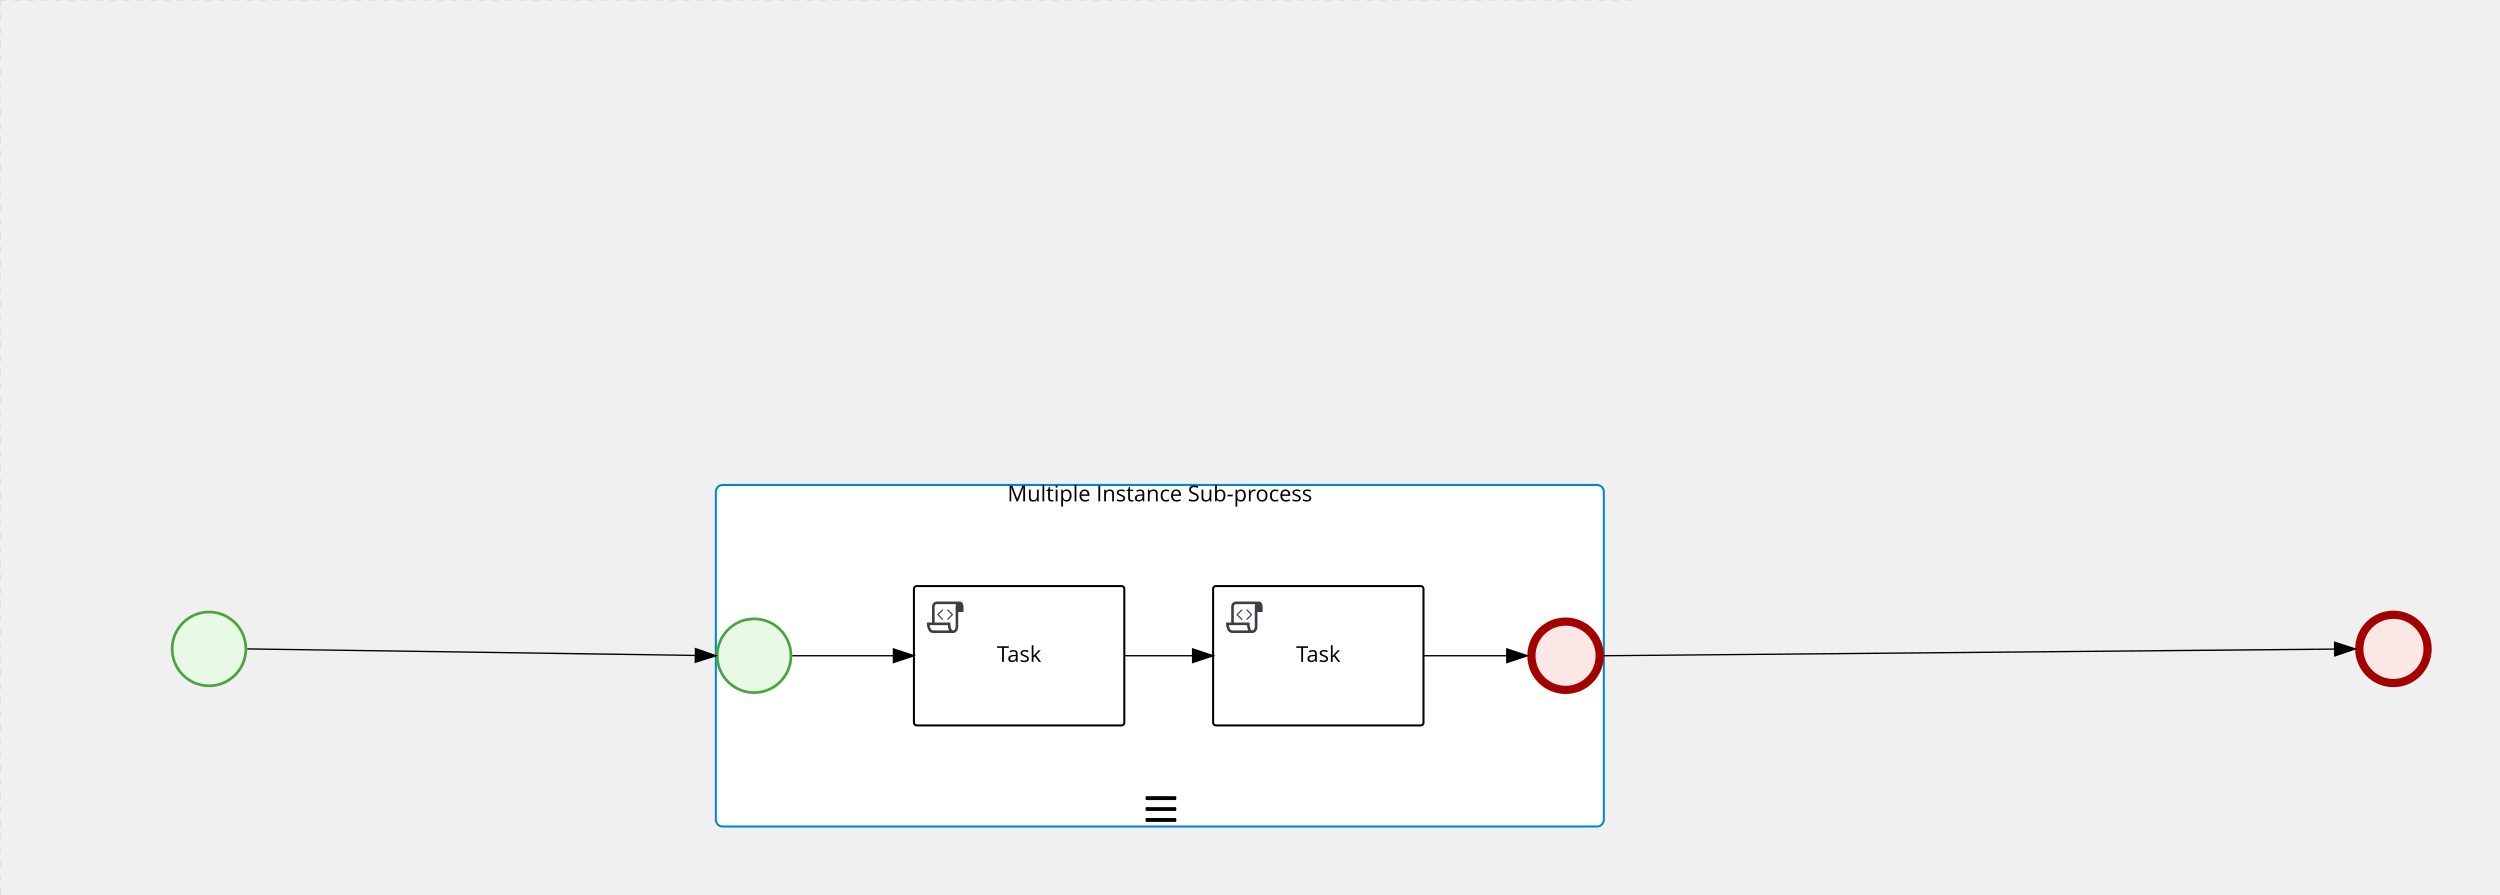
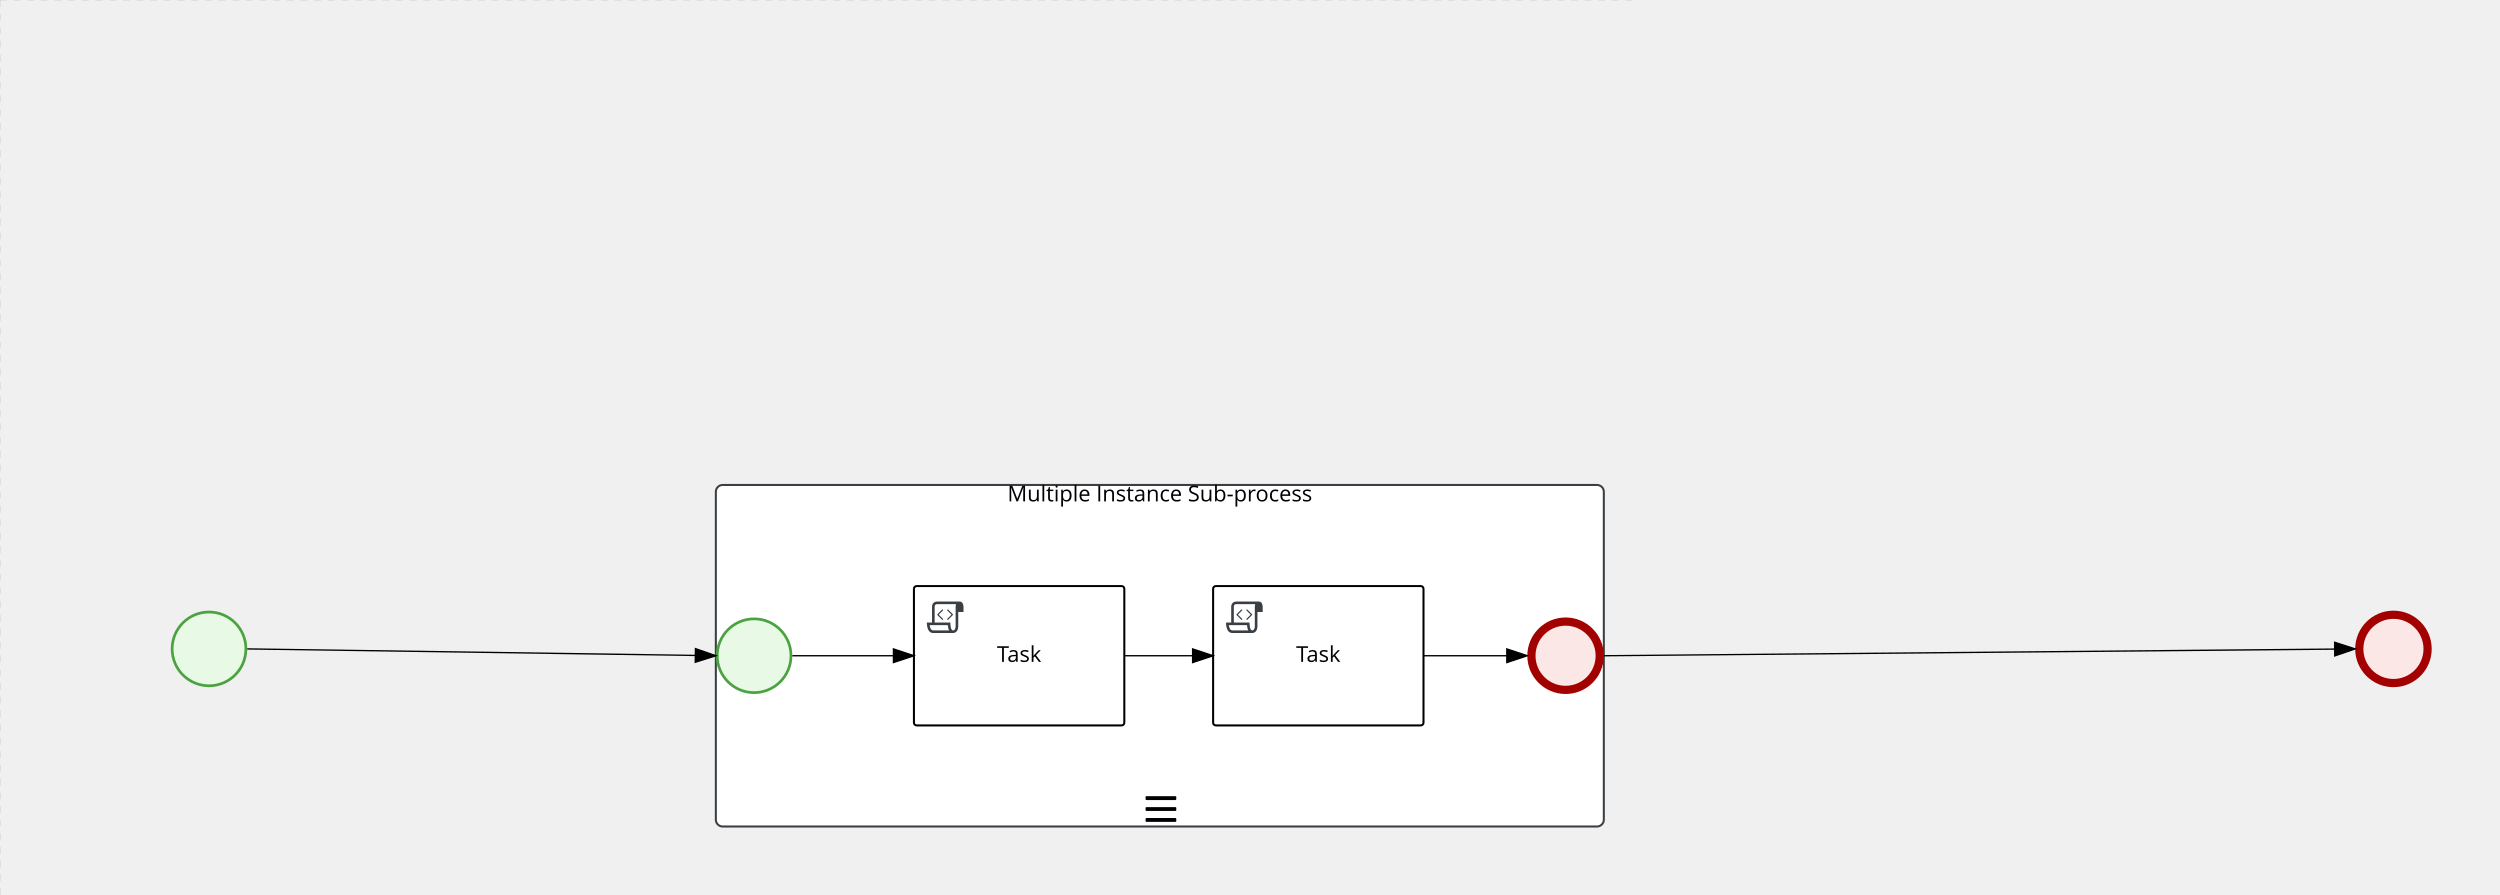
<svg xmlns="http://www.w3.org/2000/svg" version="1.1" width="1830" height="655" viewBox="0 0 1830 655">
  <defs />
  <g transform="matrix(1,0,0,1,0,0)">
    <g>
      <g>
        <g>
          <path fill="none" stroke="#d3d3d3" paint-order="fill stroke markers" d=" M 0 0 L 1200 0" stroke-miterlimit="10" stroke-opacity="0.8" stroke-dasharray="5" />
        </g>
        <g>
          <path fill="none" stroke="#d3d3d3" paint-order="fill stroke markers" d=" M 0 0 L 0 800" stroke-miterlimit="10" stroke-opacity="0.8" stroke-dasharray="5" />
        </g>
      </g>
      <g id="_BDF992D9-A733-4597-92D2-F4DBE39048EC" bpmn2nodeid="_BDF992D9-A733-4597-92D2-F4DBE39048EC" transform="matrix(1,0,0,1,524,355)">
        <g>
          <path fill="none" stroke="none" />
        </g>
        <g transform="matrix(1,0,0,1,0,0)">
          <path fill="#ffffff" stroke="none" id="_BDF992D9-A733-4597-92D2-F4DBE39048EC?shapeType=BACKGROUND" paint-order="stroke fill markers" d=" M 5 0 L 645 0 L 645 0 A 5 5 0 0 1 650 5 L 650 245 L 650 245 A 5 5 0 0 1 645 250 L 5 250 L 5 250 A 5 5 0 0 1 0 245 L 0 5 L 0 5 A 5 5 0 0 1 5 0 Z" />
        </g>
        <g transform="matrix(1,0,0,1,0,0)">
-           <path fill="none" stroke="rgb(0,136,206)" id="_BDF992D9-A733-4597-92D2-F4DBE39048EC?shapeType=BORDER&amp;renderType=STROKE" paint-order="fill stroke markers" d=" M 5 0 L 645 0 L 645 0 A 5 5 0 0 1 650 5 L 650 245 L 650 245 A 5 5 0 0 1 645 250 L 5 250 L 5 250 A 5 5 0 0 1 0 245 L 0 5 L 0 5 A 5 5 0 0 1 5 0 Z" stroke-miterlimit="10" stroke-width="1.5" stroke-dasharray="" />
+           <path fill="none" stroke="#393f44" id="_BDF992D9-A733-4597-92D2-F4DBE39048EC?shapeType=BORDER&amp;renderType=STROKE" paint-order="fill stroke markers" d=" M 5 0 L 645 0 L 645 0 A 5 5 0 0 1 650 5 L 650 245 L 650 245 A 5 5 0 0 1 645 250 L 5 250 L 5 250 A 5 5 0 0 1 0 245 L 0 5 L 0 5 A 5 5 0 0 1 5 0 Z" stroke-miterlimit="10" stroke-width="1.5" stroke-dasharray="" />
        </g>
        <g transform="matrix(1,0,0,1,28,17)">
          <g transform="matrix(0.05,0,0,0.05,285,209)">
            <g transform="matrix(1,0,0,1,0,0)">
              <path fill="none" stroke="none" />
            </g>
            <g transform="matrix(1,0,0,1,0,0)">
              <path fill="#000000" stroke="#000000" id="_BDF992D9-A733-4597-92D2-F4DBE39048EC_multipleInstanceIconSequential" paint-order="fill stroke markers" d=" M 0 0 M 468 92 L 44 92 C 37.4 92 32 86.6 32 80 L 32 48 C 32 41.4 37.4 36 44 36 L 468 36 C 474.6 36 480 41.4 480 48 L 480 80 C 480 86.6 474.6 92 468 92 Z M 0 0 M 468 252 L 44 252 C 37.4 252 32 246.6 32 240 L 32 208 C 32 201.4 37.4 196 44 196 L 468 196 C 474.6 196 480 201.4 480 208 L 480 240 C 480 246.6 474.6 252 468 252 Z M 0 0 M 468 412 L 44 412 C 37.4 412 32 406.6 32 400 L 32 368 C 32 361.4 37.4 356 44 356 L 468 356 C 474.6 356 480 361.4 480 368 L 480 400 C 480 406.6 474.6 412 468 412 Z" stroke-miterlimit="10" stroke-dasharray="" />
            </g>
          </g>
        </g>
        <g transform="matrix(1,0,0,1,213.2812,0)">
          <text fill="#000000" stroke="none" font-family="Open Sans" font-size="12pt" font-style="normal" font-weight="normal" text-decoration="normal" x="111.719" y="12" text-anchor="middle" dominant-baseline="alphabetic">Multiple Instance Sub-process</text>
        </g>
-         <g id="_5A9E0213-3CCD-4E45-84B2-079DACC4F893" bpmn2nodeid="_5A9E0213-3CCD-4E45-84B2-079DACC4F893" transform="matrix(1,0,0,1,145,74)">
-           <g>
-             <path fill="none" stroke="none" />
-           </g>
-           <g transform="matrix(1,0,0,1,0,0)">
-             <path fill="#ffffff" stroke="none" id="_5A9E0213-3CCD-4E45-84B2-079DACC4F893?shapeType=BACKGROUND" paint-order="stroke fill markers" d=" M 2 0 L 152 0 L 152 0 A 2 2 0 0 1 154 2 L 154 100 L 154 100 A 2 2 0 0 1 152 102 L 2 102 L 2 102 A 2 2 0 0 1 0 100 L 0 2 L 0 2 A 2 2 0 0 1 2 0 Z" />
-           </g>
-           <g transform="matrix(1,0,0,1,0,0)">
-             <path fill="none" stroke="rgb(0,0,0)" id="_5A9E0213-3CCD-4E45-84B2-079DACC4F893?shapeType=BORDER&amp;renderType=STROKE" paint-order="fill stroke markers" d=" M 2 0 L 152 0 L 152 0 A 2 2 0 0 1 154 2 L 154 100 L 154 100 A 2 2 0 0 1 152 102 L 2 102 L 2 102 A 2 2 0 0 1 0 100 L 0 2 L 0 2 A 2 2 0 0 1 2 0 Z" stroke-miterlimit="10" stroke-width="1.5" stroke-dasharray="" />
+         <g id="_894BA237-DB0D-4105-91E1-D52CA120EE8E" bpmn2nodeid="_894BA237-DB0D-4105-91E1-D52CA120EE8E" transform="matrix(1,0,0,1,594,97)">
+           <g>
+             <path fill="none" stroke="none" />
+           </g>
+           <g transform="matrix(0.125,0,0,0.125,0,0)">
+             <g transform="matrix(1,0,0,1,0,0)">
+               <path fill="#fce7e7" stroke="none" id="_894BA237-DB0D-4105-91E1-D52CA120EE8E?shapeType=BACKGROUND" paint-order="stroke fill markers" d=" M 0 0 M 444 224 C 444 263.9 434.2 300.8 414.4 334.5 C 394.7 368.2 368 394.9 334.4 414.5 C 300.8 434.1 263.9 444 224 444 C 184.1 444 147.2 434.2 113.5 414.4 C 79.8 394.7 53.1 368 33.5 334.4 C 13.9 300.8 4 263.9 4 224 C 4 184.1 13.8 147.2 33.6 113.5 C 53.4 79.8 80.1 53.1 113.6 33.5 C 147.1 13.9 184.1 4 224 4 C 263.9 4 300.8 13.8 334.5 33.6 C 368.2 53.4 394.9 80.1 414.5 113.6 C 434.1 147.1 444 184.1 444 224 Z" />
+             </g>
+             <g>
+               <g transform="matrix(1,0,0,1,0,0)">
+                 <g transform="matrix(1,0,0,1,0,0)">
+                   <path fill="#a30000" stroke="none" id="_894BA237-DB0D-4105-91E1-D52CA120EE8E?shapeType=BORDER&amp;renderType=FILL" paint-order="stroke fill markers" d=" M 0 0 M 224 0 C 100.3 0 0 100.3 0 224 C 0 347.7 100.3 448 224 448 C 347.7 448 448 347.7 448 224 C 448 100.3 347.7 0 224 0 Z M 0 0 M 224 400 C 126.8 400 48 321.2 48 224 C 48 126.8 126.8 48 224 48 C 321.2 48 400 126.8 400 224 C 400 321.2 321.2 400 224 400 Z" />
+                 </g>
+               </g>
+             </g>
+           </g>
+           <g transform="matrix(1,0,0,1,28,61)" />
+         </g>
+         <g id="_03ADD5E1-369C-442F-BBBA-9F5A135E709B" bpmn2nodeid="_03ADD5E1-369C-442F-BBBA-9F5A135E709B" transform="matrix(1,0,0,1,0,97)">
+           <g>
+             <path fill="none" stroke="none" />
+           </g>
+           <g transform="matrix(0.125,0,0,0.125,0,0)">
+             <g transform="matrix(1,0,0,1,0,0)">
+               <path fill="#e8fae6" stroke="none" id="_03ADD5E1-369C-442F-BBBA-9F5A135E709B?shapeType=BACKGROUND" paint-order="stroke fill markers" d=" M 0 0 M 444 224 C 444 263.9 434.2 300.8 414.4 334.5 C 394.7 368.2 368 394.9 334.4 414.5 C 300.8 434.1 263.9 444 224 444 C 184.1 444 147.2 434.2 113.5 414.4 C 79.8 394.7 53.1 368 33.5 334.4 C 13.9 300.8 4 263.9 4 224 C 4 184.1 13.8 147.2 33.6 113.5 C 53.4 79.8 80.1 53.1 113.6 33.5 C 147.1 13.9 184.1 4 224 4 C 263.9 4 300.8 13.8 334.5 33.6 C 368.2 53.4 394.9 80.1 414.5 113.6 C 434.1 147.1 444 184.1 444 224 Z" />
+             </g>
+             <g>
+               <g transform="matrix(1,0,0,1,0,0)">
+                 <g transform="matrix(1,0,0,1,0,0)">
+                   <path fill="#4aa241" stroke="none" id="_03ADD5E1-369C-442F-BBBA-9F5A135E709B?shapeType=BORDER&amp;renderType=FILL" paint-order="stroke fill markers" d=" M 0 0 M 224 0 C 100.3 0 0 100.3 0 224 C 0 347.7 100.3 448 224 448 C 347.7 448 448 347.7 448 224 C 448 100.3 347.7 0 224 0 Z M 0 0 M 224 432 C 109.1 432 16 338.9 16 224 C 16 109.1 109.1 16 224 16 C 338.9 16 432 109.1 432 224 C 432 338.9 338.9 432 224 432 Z" />
+                 </g>
+               </g>
+             </g>
+           </g>
+           <g transform="matrix(1,0,0,1,28,61)" />
+         </g>
+         <g id="_5DDF321A-2ECC-4B84-B359-668A9EF1C8F6" bpmn2nodeid="_5DDF321A-2ECC-4B84-B359-668A9EF1C8F6" transform="matrix(1,0,0,1,364,74)">
+           <g>
+             <path fill="none" stroke="none" />
+           </g>
+           <g transform="matrix(1,0,0,1,0,0)">
+             <path fill="#ffffff" stroke="none" id="_5DDF321A-2ECC-4B84-B359-668A9EF1C8F6?shapeType=BACKGROUND" paint-order="stroke fill markers" d=" M 2 0 L 152 0 L 152 0 A 2 2 0 0 1 154 2 L 154 100 L 154 100 A 2 2 0 0 1 152 102 L 2 102 L 2 102 A 2 2 0 0 1 0 100 L 0 2 L 0 2 A 2 2 0 0 1 2 0 Z" />
+           </g>
+           <g transform="matrix(1,0,0,1,0,0)">
+             <path fill="none" stroke="#000000" id="_5DDF321A-2ECC-4B84-B359-668A9EF1C8F6?shapeType=BORDER&amp;renderType=STROKE" paint-order="fill stroke markers" d=" M 2 0 L 152 0 L 152 0 A 2 2 0 0 1 154 2 L 154 100 L 154 100 A 2 2 0 0 1 152 102 L 2 102 L 2 102 A 2 2 0 0 1 0 100 L 0 2 L 0 2 A 2 2 0 0 1 2 0 Z" stroke-miterlimit="10" stroke-width="1.5" stroke-dasharray="" />
          </g>
          <g>
            <g transform="matrix(0.06,0,0,0.06,9.4,9.4)">
              <g transform="matrix(1,0,0,1,0,0)">
-                 <path fill="#393f44" stroke="none" id="_5A9E0213-3CCD-4E45-84B2-079DACC4F893_task__zJLF__xCwC" paint-order="stroke fill markers" d=" M 0 0 M 197.3 130.2 C 194.4 127.3 189.6 127.3 186.7 130.2 L 130.2 186.7 C 127.3 189.6 127.3 194.4 130.2 197.3 L 186.7 253.8 C 188.1 255.3 190.1 256 192 256 C 193.9 256 195.9 255.3 197.3 253.7 C 200.2 250.8 200.2 246 197.3 243.1 L 146.2 192 L 197.3 140.8 C 200.2 137.9 200.2 133.1 197.3 130.2 Z" />
-               </g>
-               <g transform="matrix(1,0,0,1,0,0)">
-                 <path fill="#393f44" stroke="none" id="_5A9E0213-3CCD-4E45-84B2-079DACC4F893_task__zJLF__eBb6" paint-order="stroke fill markers" d=" M 0 0 M 261.3 130.2 C 258.4 127.3 253.6 127.3 250.7 130.2 C 247.8 133.1 247.8 137.9 250.7 140.8 L 301.8 191.9 L 250.7 243 C 247.8 245.9 247.8 250.7 250.7 253.6 C 252.1 255.3 254.1 256 256 256 C 257.9 256 259.9 255.3 261.3 253.8 L 317.8 197.3 C 320.7 194.4 320.7 189.6 317.8 186.7 L 261.3 130.2 Z" />
-               </g>
-               <g transform="matrix(1,0,0,1,0,0)">
-                 <path fill="#393f44" stroke="none" id="_5A9E0213-3CCD-4E45-84B2-079DACC4F893_task__zJLF__4RHr" paint-order="stroke fill markers" d=" M 0 0 M 400 32 C 400 32 152.8 32 128 32 C 62 32 64 96 64 96 L 64 288 L 1 288 C 1 288 -4 416 78 416 L 320 416 C 368 416 384 368 384 336 C 384 314.2 384 224.4 384 160 L 448 160 L 448 96 C 448 96 449 32 400 32 Z M 0 0 M 78 383.9 C 68.5 383.9 61.6 381.1 55.5 374.9 C 43.4 362.4 37.5 339.6 34.9 320 L 256.9 320 C 257.1 322.7 257.3 325.4 257.6 328.2 C 260 351.6 264.7 370.1 271.9 383.9 L 78 383.9 L 78 383.9 Z M 0 0 M 352 336 C 352 345.9 349.6 360.3 342.9 371 C 337.2 380.1 330.4 384 320 384 C 285 384 288 288 288 288 L 96 288 L 96 96 L 96 95.9 L 96 95.1 C 96 90.6 97.6 78.3 104.7 71.2 C 106.5 69.4 111.9 64 128 64 L 356.5 64 C 354.4 72.8 352.8 81.8 352.2 89.9 C 352.2 90.5 352.1 91.1 352.1 91.7 C 352.1 92 352.1 92.3 352.1 92.6 C 352 94.8 352 96 352 96 L 352 160 L 352 336 Z" />
+                 <path fill="#393f44" stroke="none" id="_5DDF321A-2ECC-4B84-B359-668A9EF1C8F6_task__zJLF__xCwC" paint-order="stroke fill markers" d=" M 0 0 M 197.3 130.2 C 194.4 127.3 189.6 127.3 186.7 130.2 L 130.2 186.7 C 127.3 189.6 127.3 194.4 130.2 197.3 L 186.7 253.8 C 188.1 255.3 190.1 256 192 256 C 193.9 256 195.9 255.3 197.3 253.7 C 200.2 250.8 200.2 246 197.3 243.1 L 146.2 192 L 197.3 140.8 C 200.2 137.9 200.2 133.1 197.3 130.2 Z" />
+               </g>
+               <g transform="matrix(1,0,0,1,0,0)">
+                 <path fill="#393f44" stroke="none" id="_5DDF321A-2ECC-4B84-B359-668A9EF1C8F6_task__zJLF__eBb6" paint-order="stroke fill markers" d=" M 0 0 M 261.3 130.2 C 258.4 127.3 253.6 127.3 250.7 130.2 C 247.8 133.1 247.8 137.9 250.7 140.8 L 301.8 191.9 L 250.7 243 C 247.8 245.9 247.8 250.7 250.7 253.6 C 252.1 255.3 254.1 256 256 256 C 257.9 256 259.9 255.3 261.3 253.8 L 317.8 197.3 C 320.7 194.4 320.7 189.6 317.8 186.7 L 261.3 130.2 Z" />
+               </g>
+               <g transform="matrix(1,0,0,1,0,0)">
+                 <path fill="#393f44" stroke="none" id="_5DDF321A-2ECC-4B84-B359-668A9EF1C8F6_task__zJLF__4RHr" paint-order="stroke fill markers" d=" M 0 0 M 400 32 C 400 32 152.8 32 128 32 C 62 32 64 96 64 96 L 64 288 L 1 288 C 1 288 -4 416 78 416 L 320 416 C 368 416 384 368 384 336 C 384 314.2 384 224.4 384 160 L 448 160 L 448 96 C 448 96 449 32 400 32 Z M 0 0 M 78 383.9 C 68.5 383.9 61.6 381.1 55.5 374.9 C 43.4 362.4 37.5 339.6 34.9 320 L 256.9 320 C 257.1 322.7 257.3 325.4 257.6 328.2 C 260 351.6 264.7 370.1 271.9 383.9 L 78 383.9 L 78 383.9 Z M 0 0 M 352 336 C 352 345.9 349.6 360.3 342.9 371 C 337.2 380.1 330.4 384 320 384 C 285 384 288 288 288 288 L 96 288 L 96 96 L 96 95.9 L 96 95.1 C 96 90.6 97.6 78.3 104.7 71.2 C 106.5 69.4 111.9 64 128 64 L 356.5 64 C 354.4 72.8 352.8 81.8 352.2 89.9 C 352.2 90.5 352.1 91.1 352.1 91.7 C 352.1 92 352.1 92.3 352.1 92.6 C 352 94.8 352 96 352 96 L 352 160 L 352 336 Z" />
              </g>
            </g>
          </g>
          <g transform="matrix(1,0,0,1,60.10938,43.5)">
            <text fill="#000000" stroke="none" font-family="Open Sans" font-size="12pt" font-style="normal" font-weight="normal" text-decoration="normal" x="16.891" y="12" text-anchor="middle" dominant-baseline="alphabetic">Task</text>
          </g>
        </g>
-         <g id="_03ADD5E1-369C-442F-BBBA-9F5A135E709B" bpmn2nodeid="_03ADD5E1-369C-442F-BBBA-9F5A135E709B" transform="matrix(1,0,0,1,0,97)">
-           <g>
-             <path fill="none" stroke="none" />
-           </g>
-           <g transform="matrix(0.125,0,0,0.125,0,0)">
-             <g transform="matrix(1,0,0,1,0,0)">
-               <path fill="#e8fae6" stroke="none" id="_03ADD5E1-369C-442F-BBBA-9F5A135E709B?shapeType=BACKGROUND" paint-order="stroke fill markers" d=" M 0 0 M 444 224 C 444 263.9 434.2 300.8 414.4 334.5 C 394.7 368.2 368 394.9 334.4 414.5 C 300.8 434.1 263.9 444 224 444 C 184.1 444 147.2 434.2 113.5 414.4 C 79.8 394.7 53.1 368 33.5 334.4 C 13.9 300.8 4 263.9 4 224 C 4 184.1 13.8 147.2 33.6 113.5 C 53.4 79.8 80.1 53.1 113.6 33.5 C 147.1 13.9 184.1 4 224 4 C 263.9 4 300.8 13.8 334.5 33.6 C 368.2 53.4 394.9 80.1 414.5 113.6 C 434.1 147.1 444 184.1 444 224 Z" />
-             </g>
-             <g>
-               <g transform="matrix(1,0,0,1,0,0)">
-                 <g transform="matrix(1,0,0,1,0,0)">
-                   <path fill="rgb(74,162,65)" stroke="none" id="_03ADD5E1-369C-442F-BBBA-9F5A135E709B?shapeType=BORDER&amp;renderType=FILL" paint-order="stroke fill markers" d=" M 0 0 M 224 0 C 100.3 0 0 100.3 0 224 C 0 347.7 100.3 448 224 448 C 347.7 448 448 347.7 448 224 C 448 100.3 347.7 0 224 0 Z M 0 0 M 224 432 C 109.1 432 16 338.9 16 224 C 16 109.1 109.1 16 224 16 C 338.9 16 432 109.1 432 224 C 432 338.9 338.9 432 224 432 Z" />
-                 </g>
-               </g>
-             </g>
-           </g>
-           <g transform="matrix(1,0,0,1,28,61)" />
-         </g>
-         <g id="_894BA237-DB0D-4105-91E1-D52CA120EE8E" bpmn2nodeid="_894BA237-DB0D-4105-91E1-D52CA120EE8E" transform="matrix(1,0,0,1,594,97)">
-           <g>
-             <path fill="none" stroke="none" />
-           </g>
-           <g transform="matrix(0.125,0,0,0.125,0,0)">
-             <g transform="matrix(1,0,0,1,0,0)">
-               <path fill="#fce7e7" stroke="none" id="_894BA237-DB0D-4105-91E1-D52CA120EE8E?shapeType=BACKGROUND" paint-order="stroke fill markers" d=" M 0 0 M 444 224 C 444 263.9 434.2 300.8 414.4 334.5 C 394.7 368.2 368 394.9 334.4 414.5 C 300.8 434.1 263.9 444 224 444 C 184.1 444 147.2 434.2 113.5 414.4 C 79.8 394.7 53.1 368 33.5 334.4 C 13.9 300.8 4 263.9 4 224 C 4 184.1 13.8 147.2 33.6 113.5 C 53.4 79.8 80.1 53.1 113.6 33.5 C 147.1 13.9 184.1 4 224 4 C 263.9 4 300.8 13.8 334.5 33.6 C 368.2 53.4 394.9 80.1 414.5 113.6 C 434.1 147.1 444 184.1 444 224 Z" />
-             </g>
-             <g>
-               <g transform="matrix(1,0,0,1,0,0)">
-                 <g transform="matrix(1,0,0,1,0,0)">
-                   <path fill="rgb(163,0,0)" stroke="none" id="_894BA237-DB0D-4105-91E1-D52CA120EE8E?shapeType=BORDER&amp;renderType=FILL" paint-order="stroke fill markers" d=" M 0 0 M 224 0 C 100.3 0 0 100.3 0 224 C 0 347.7 100.3 448 224 448 C 347.7 448 448 347.7 448 224 C 448 100.3 347.7 0 224 0 Z M 0 0 M 224 400 C 126.8 400 48 321.2 48 224 C 48 126.8 126.8 48 224 48 C 321.2 48 400 126.8 400 224 C 400 321.2 321.2 400 224 400 Z" />
-                 </g>
-               </g>
-             </g>
-           </g>
-           <g transform="matrix(1,0,0,1,28,61)" />
-         </g>
-         <g id="_5DDF321A-2ECC-4B84-B359-668A9EF1C8F6" bpmn2nodeid="_5DDF321A-2ECC-4B84-B359-668A9EF1C8F6" transform="matrix(1,0,0,1,364,74)">
-           <g>
-             <path fill="none" stroke="none" />
-           </g>
-           <g transform="matrix(1,0,0,1,0,0)">
-             <path fill="#ffffff" stroke="none" id="_5DDF321A-2ECC-4B84-B359-668A9EF1C8F6?shapeType=BACKGROUND" paint-order="stroke fill markers" d=" M 2 0 L 152 0 L 152 0 A 2 2 0 0 1 154 2 L 154 100 L 154 100 A 2 2 0 0 1 152 102 L 2 102 L 2 102 A 2 2 0 0 1 0 100 L 0 2 L 0 2 A 2 2 0 0 1 2 0 Z" />
-           </g>
-           <g transform="matrix(1,0,0,1,0,0)">
-             <path fill="none" stroke="rgb(0,0,0)" id="_5DDF321A-2ECC-4B84-B359-668A9EF1C8F6?shapeType=BORDER&amp;renderType=STROKE" paint-order="fill stroke markers" d=" M 2 0 L 152 0 L 152 0 A 2 2 0 0 1 154 2 L 154 100 L 154 100 A 2 2 0 0 1 152 102 L 2 102 L 2 102 A 2 2 0 0 1 0 100 L 0 2 L 0 2 A 2 2 0 0 1 2 0 Z" stroke-miterlimit="10" stroke-width="1.5" stroke-dasharray="" />
+         <g id="_5A9E0213-3CCD-4E45-84B2-079DACC4F893" bpmn2nodeid="_5A9E0213-3CCD-4E45-84B2-079DACC4F893" transform="matrix(1,0,0,1,145,74)">
+           <g>
+             <path fill="none" stroke="none" />
+           </g>
+           <g transform="matrix(1,0,0,1,0,0)">
+             <path fill="#ffffff" stroke="none" id="_5A9E0213-3CCD-4E45-84B2-079DACC4F893?shapeType=BACKGROUND" paint-order="stroke fill markers" d=" M 2 0 L 152 0 L 152 0 A 2 2 0 0 1 154 2 L 154 100 L 154 100 A 2 2 0 0 1 152 102 L 2 102 L 2 102 A 2 2 0 0 1 0 100 L 0 2 L 0 2 A 2 2 0 0 1 2 0 Z" />
+           </g>
+           <g transform="matrix(1,0,0,1,0,0)">
+             <path fill="none" stroke="#000000" id="_5A9E0213-3CCD-4E45-84B2-079DACC4F893?shapeType=BORDER&amp;renderType=STROKE" paint-order="fill stroke markers" d=" M 2 0 L 152 0 L 152 0 A 2 2 0 0 1 154 2 L 154 100 L 154 100 A 2 2 0 0 1 152 102 L 2 102 L 2 102 A 2 2 0 0 1 0 100 L 0 2 L 0 2 A 2 2 0 0 1 2 0 Z" stroke-miterlimit="10" stroke-width="1.5" stroke-dasharray="" />
          </g>
          <g>
            <g transform="matrix(0.06,0,0,0.06,9.4,9.4)">
              <g transform="matrix(1,0,0,1,0,0)">
-                 <path fill="#393f44" stroke="none" id="_5DDF321A-2ECC-4B84-B359-668A9EF1C8F6_task__zJLF__xCwC" paint-order="stroke fill markers" d=" M 0 0 M 197.3 130.2 C 194.4 127.3 189.6 127.3 186.7 130.2 L 130.2 186.7 C 127.3 189.6 127.3 194.4 130.2 197.3 L 186.7 253.8 C 188.1 255.3 190.1 256 192 256 C 193.9 256 195.9 255.3 197.3 253.7 C 200.2 250.8 200.2 246 197.3 243.1 L 146.2 192 L 197.3 140.8 C 200.2 137.9 200.2 133.1 197.3 130.2 Z" />
-               </g>
-               <g transform="matrix(1,0,0,1,0,0)">
-                 <path fill="#393f44" stroke="none" id="_5DDF321A-2ECC-4B84-B359-668A9EF1C8F6_task__zJLF__eBb6" paint-order="stroke fill markers" d=" M 0 0 M 261.3 130.2 C 258.4 127.3 253.6 127.3 250.7 130.2 C 247.8 133.1 247.8 137.9 250.7 140.8 L 301.8 191.9 L 250.7 243 C 247.8 245.9 247.8 250.7 250.7 253.6 C 252.1 255.3 254.1 256 256 256 C 257.9 256 259.9 255.3 261.3 253.8 L 317.8 197.3 C 320.7 194.4 320.7 189.6 317.8 186.7 L 261.3 130.2 Z" />
-               </g>
-               <g transform="matrix(1,0,0,1,0,0)">
-                 <path fill="#393f44" stroke="none" id="_5DDF321A-2ECC-4B84-B359-668A9EF1C8F6_task__zJLF__4RHr" paint-order="stroke fill markers" d=" M 0 0 M 400 32 C 400 32 152.8 32 128 32 C 62 32 64 96 64 96 L 64 288 L 1 288 C 1 288 -4 416 78 416 L 320 416 C 368 416 384 368 384 336 C 384 314.2 384 224.4 384 160 L 448 160 L 448 96 C 448 96 449 32 400 32 Z M 0 0 M 78 383.9 C 68.5 383.9 61.6 381.1 55.5 374.9 C 43.4 362.4 37.5 339.6 34.9 320 L 256.9 320 C 257.1 322.7 257.3 325.4 257.6 328.2 C 260 351.6 264.7 370.1 271.9 383.9 L 78 383.9 L 78 383.9 Z M 0 0 M 352 336 C 352 345.9 349.6 360.3 342.9 371 C 337.2 380.1 330.4 384 320 384 C 285 384 288 288 288 288 L 96 288 L 96 96 L 96 95.9 L 96 95.1 C 96 90.6 97.6 78.3 104.7 71.2 C 106.5 69.4 111.9 64 128 64 L 356.5 64 C 354.4 72.8 352.8 81.8 352.2 89.9 C 352.2 90.5 352.1 91.1 352.1 91.7 C 352.1 92 352.1 92.3 352.1 92.6 C 352 94.8 352 96 352 96 L 352 160 L 352 336 Z" />
+                 <path fill="#393f44" stroke="none" id="_5A9E0213-3CCD-4E45-84B2-079DACC4F893_task__zJLF__xCwC" paint-order="stroke fill markers" d=" M 0 0 M 197.3 130.2 C 194.4 127.3 189.6 127.3 186.7 130.2 L 130.2 186.7 C 127.3 189.6 127.3 194.4 130.2 197.3 L 186.7 253.8 C 188.1 255.3 190.1 256 192 256 C 193.9 256 195.9 255.3 197.3 253.7 C 200.2 250.8 200.2 246 197.3 243.1 L 146.2 192 L 197.3 140.8 C 200.2 137.9 200.2 133.1 197.3 130.2 Z" />
+               </g>
+               <g transform="matrix(1,0,0,1,0,0)">
+                 <path fill="#393f44" stroke="none" id="_5A9E0213-3CCD-4E45-84B2-079DACC4F893_task__zJLF__eBb6" paint-order="stroke fill markers" d=" M 0 0 M 261.3 130.2 C 258.4 127.3 253.6 127.3 250.7 130.2 C 247.8 133.1 247.8 137.9 250.7 140.8 L 301.8 191.9 L 250.7 243 C 247.8 245.9 247.8 250.7 250.7 253.6 C 252.1 255.3 254.1 256 256 256 C 257.9 256 259.9 255.3 261.3 253.8 L 317.8 197.3 C 320.7 194.4 320.7 189.6 317.8 186.7 L 261.3 130.2 Z" />
+               </g>
+               <g transform="matrix(1,0,0,1,0,0)">
+                 <path fill="#393f44" stroke="none" id="_5A9E0213-3CCD-4E45-84B2-079DACC4F893_task__zJLF__4RHr" paint-order="stroke fill markers" d=" M 0 0 M 400 32 C 400 32 152.8 32 128 32 C 62 32 64 96 64 96 L 64 288 L 1 288 C 1 288 -4 416 78 416 L 320 416 C 368 416 384 368 384 336 C 384 314.2 384 224.4 384 160 L 448 160 L 448 96 C 448 96 449 32 400 32 Z M 0 0 M 78 383.9 C 68.5 383.9 61.6 381.1 55.5 374.9 C 43.4 362.4 37.5 339.6 34.9 320 L 256.9 320 C 257.1 322.7 257.3 325.4 257.6 328.2 C 260 351.6 264.7 370.1 271.9 383.9 L 78 383.9 L 78 383.9 Z M 0 0 M 352 336 C 352 345.9 349.6 360.3 342.9 371 C 337.2 380.1 330.4 384 320 384 C 285 384 288 288 288 288 L 96 288 L 96 96 L 96 95.9 L 96 95.1 C 96 90.6 97.6 78.3 104.7 71.2 C 106.5 69.4 111.9 64 128 64 L 356.5 64 C 354.4 72.8 352.8 81.8 352.2 89.9 C 352.2 90.5 352.1 91.1 352.1 91.7 C 352.1 92 352.1 92.3 352.1 92.6 C 352 94.8 352 96 352 96 L 352 160 L 352 336 Z" />
              </g>
            </g>
          </g>
          <g transform="matrix(1,0,0,1,60.10938,43.5)">
            <text fill="#000000" stroke="none" font-family="Open Sans" font-size="12pt" font-style="normal" font-weight="normal" text-decoration="normal" x="16.891" y="12" text-anchor="middle" dominant-baseline="alphabetic">Task</text>
          </g>
        </g>
      </g>
      <g id="_6903C9F5-7DE9-45B1-A839-331A5AEC2716" bpmn2nodeid="_6903C9F5-7DE9-45B1-A839-331A5AEC2716" transform="matrix(1,0,0,1,1724,447)">
        <g>
          <path fill="none" stroke="none" />
        </g>
        <g transform="matrix(0.125,0,0,0.125,0,0)">
          <g transform="matrix(1,0,0,1,0,0)">
            <path fill="#fce7e7" stroke="none" id="_6903C9F5-7DE9-45B1-A839-331A5AEC2716?shapeType=BACKGROUND" paint-order="stroke fill markers" d=" M 0 0 M 444 224 C 444 263.9 434.2 300.8 414.4 334.5 C 394.7 368.2 368 394.9 334.4 414.5 C 300.8 434.1 263.9 444 224 444 C 184.1 444 147.2 434.2 113.5 414.4 C 79.8 394.7 53.1 368 33.5 334.4 C 13.9 300.8 4 263.9 4 224 C 4 184.1 13.8 147.2 33.6 113.5 C 53.4 79.8 80.1 53.1 113.6 33.5 C 147.1 13.9 184.1 4 224 4 C 263.9 4 300.8 13.8 334.5 33.6 C 368.2 53.4 394.9 80.1 414.5 113.6 C 434.1 147.1 444 184.1 444 224 Z" />
          </g>
          <g>
            <g transform="matrix(1,0,0,1,0,0)">
              <g transform="matrix(1,0,0,1,0,0)">
                <path fill="#a30000" stroke="none" id="_6903C9F5-7DE9-45B1-A839-331A5AEC2716?shapeType=BORDER&amp;renderType=FILL" paint-order="stroke fill markers" d=" M 0 0 M 224 0 C 100.3 0 0 100.3 0 224 C 0 347.7 100.3 448 224 448 C 347.7 448 448 347.7 448 224 C 448 100.3 347.7 0 224 0 Z M 0 0 M 224 400 C 126.8 400 48 321.2 48 224 C 48 126.8 126.8 48 224 48 C 321.2 48 400 126.8 400 224 C 400 321.2 321.2 400 224 400 Z" />
              </g>
            </g>
          </g>
        </g>
        <g transform="matrix(1,0,0,1,28,61)" />
      </g>
      <g id="_D0834CF6-9DF8-47B9-A08F-C2F1D60BD578" bpmn2nodeid="_D0834CF6-9DF8-47B9-A08F-C2F1D60BD578" transform="matrix(1,0,0,1,125,447)">
        <g>
          <path fill="none" stroke="none" />
        </g>
        <g transform="matrix(0.125,0,0,0.125,0,0)">
          <g transform="matrix(1,0,0,1,0,0)">
            <path fill="#e8fae6" stroke="none" id="_D0834CF6-9DF8-47B9-A08F-C2F1D60BD578?shapeType=BACKGROUND" paint-order="stroke fill markers" d=" M 0 0 M 444 224 C 444 263.9 434.2 300.8 414.4 334.5 C 394.7 368.2 368 394.9 334.4 414.5 C 300.8 434.1 263.9 444 224 444 C 184.1 444 147.2 434.2 113.5 414.4 C 79.8 394.7 53.1 368 33.5 334.4 C 13.9 300.8 4 263.9 4 224 C 4 184.1 13.8 147.2 33.6 113.5 C 53.4 79.8 80.1 53.1 113.6 33.5 C 147.1 13.9 184.1 4 224 4 C 263.9 4 300.8 13.8 334.5 33.6 C 368.2 53.4 394.9 80.1 414.5 113.6 C 434.1 147.1 444 184.1 444 224 Z" />
          </g>
          <g>
            <g transform="matrix(1,0,0,1,0,0)">
              <g transform="matrix(1,0,0,1,0,0)">
                <path fill="#4aa241" stroke="none" id="_D0834CF6-9DF8-47B9-A08F-C2F1D60BD578?shapeType=BORDER&amp;renderType=FILL" paint-order="stroke fill markers" d=" M 0 0 M 224 0 C 100.3 0 0 100.3 0 224 C 0 347.7 100.3 448 224 448 C 347.7 448 448 347.7 448 224 C 448 100.3 347.7 0 224 0 Z M 0 0 M 224 432 C 109.1 432 16 338.9 16 224 C 16 109.1 109.1 16 224 16 C 338.9 16 432 109.1 432 224 C 432 338.9 338.9 432 224 432 Z" />
              </g>
            </g>
          </g>
        </g>
        <g transform="matrix(1,0,0,1,28,61)" />
      </g>
      <g id="_6055C290-2349-4D18-BF79-EFBFCAE41AAD" bpmn2nodeid="_6055C290-2349-4D18-BF79-EFBFCAE41AAD">
        <g>
          <path fill="none" stroke="#000000" paint-order="fill stroke markers" d=" M 181 475 L 509.002 479.781" stroke-miterlimit="10" stroke-dasharray="" />
        </g>
        <g transform="matrix(1,0,0,1,181,475)" />
        <g transform="matrix(-0.01457571,0.9998938,-0.9998938,-0.01457571,524.0729,475.0005)">
          <path fill="#000000" stroke="#000000" paint-order="fill stroke markers" d=" M 10 15 L 0 15 L 5 0 Z" stroke-miterlimit="10" stroke-dasharray="" />
        </g>
        <g transform="matrix(1,0,0,1,252.6564,467.5011)" />
      </g>
      <g id="_11FA2608-22AF-4B43-9A34-83C3FF7434F2" bpmn2nodeid="_11FA2608-22AF-4B43-9A34-83C3FF7434F2">
        <g>
          <path fill="none" stroke="#000000" paint-order="fill stroke markers" d=" M 1174 480 L 1709.001 475.136" stroke-miterlimit="10" stroke-dasharray="" />
        </g>
        <g transform="matrix(1,0,0,1,1174,480)" />
        <g transform="matrix(0.009090533,0.9999587,-0.9999587,0.009090533,1723.955,470.0002)">
          <path fill="#000000" stroke="#000000" paint-order="fill stroke markers" d=" M 10 15 L 0 15 L 5 0 Z" stroke-miterlimit="10" stroke-dasharray="" />
        </g>
        <g transform="matrix(1,0,0,1,1349.095,467.5004)" />
      </g>
+       <g id="_28DC0549-4564-4A88-AABE-7F9D5A9E29D9" bpmn2nodeid="_28DC0549-4564-4A88-AABE-7F9D5A9E29D9">
+         <g>
+           <path fill="none" stroke="#000000" paint-order="fill stroke markers" d=" M 580 480 L 654 480" stroke-miterlimit="10" stroke-dasharray="" />
+         </g>
+         <g transform="matrix(1,0,0,1,580,480)" />
+         <g transform="matrix(6.123233995736766e-17,1,-1,6.123233995736766e-17,669,475)">
+           <path fill="#000000" stroke="#000000" paint-order="fill stroke markers" d=" M 10 15 L 0 15 L 5 0 Z" stroke-miterlimit="10" stroke-dasharray="" />
+         </g>
+         <g transform="matrix(1,0,0,1,580,470)" />
+       </g>
+       <g id="_3D6545DB-B859-4644-94A8-EC3402208519" bpmn2nodeid="_3D6545DB-B859-4644-94A8-EC3402208519">
+         <g>
+           <path fill="none" stroke="#000000" paint-order="fill stroke markers" d=" M 823 480 L 873 480" stroke-miterlimit="10" stroke-dasharray="" />
+         </g>
+         <g transform="matrix(1,0,0,1,823,480)" />
+         <g transform="matrix(6.123233995736766e-17,1,-1,6.123233995736766e-17,888,475)">
+           <path fill="#000000" stroke="#000000" paint-order="fill stroke markers" d=" M 10 15 L 0 15 L 5 0 Z" stroke-miterlimit="10" stroke-dasharray="" />
+         </g>
+         <g transform="matrix(1,0,0,1,823,470)" />
+       </g>
+       <g id="_E810E87C-0F83-439F-9299-7FA2AF1F8D3D" bpmn2nodeid="_E810E87C-0F83-439F-9299-7FA2AF1F8D3D">
+         <g>
+           <path fill="none" stroke="#000000" paint-order="fill stroke markers" d=" M 1042 480 L 1103 480" stroke-miterlimit="10" stroke-dasharray="" />
+         </g>
+         <g transform="matrix(1,0,0,1,1042,480)" />
+         <g transform="matrix(6.123233995736766e-17,1,-1,6.123233995736766e-17,1118,475)">
+           <path fill="#000000" stroke="#000000" paint-order="fill stroke markers" d=" M 10 15 L 0 15 L 5 0 Z" stroke-miterlimit="10" stroke-dasharray="" />
+         </g>
+         <g transform="matrix(1,0,0,1,1042,470)" />
+       </g>
+       <g transform="matrix(1,0,0,1,524,355)" />
+       <g transform="matrix(1,0,0,1,1118,452)" />
+       <g transform="matrix(1,0,0,1,524,452)" />
+       <g transform="matrix(1,0,0,1,888,429)" />
+       <g transform="matrix(1,0,0,1,669,429)" />
      <g transform="matrix(1,0,0,1,1724,447)" />
      <g transform="matrix(1,0,0,1,125,447)" />
-       <g transform="matrix(1,0,0,1,524,355)" />
-       <g transform="matrix(1,0,0,1,669,429)" />
-       <g id="_28DC0549-4564-4A88-AABE-7F9D5A9E29D9" bpmn2nodeid="_28DC0549-4564-4A88-AABE-7F9D5A9E29D9">
-         <g>
-           <path fill="none" stroke="#000000" paint-order="fill stroke markers" d=" M 580 480 L 654 480" stroke-miterlimit="10" stroke-dasharray="" />
-         </g>
-         <g transform="matrix(1,0,0,1,580,480)" />
-         <g transform="matrix(6.123233995736766e-17,1,-1,6.123233995736766e-17,669,475)">
-           <path fill="#000000" stroke="#000000" paint-order="fill stroke markers" d=" M 10 15 L 0 15 L 5 0 Z" stroke-miterlimit="10" stroke-dasharray="" />
-         </g>
-         <g transform="matrix(1,0,0,1,580,470)" />
-       </g>
-       <g transform="matrix(1,0,0,1,524,452)" />
-       <g transform="matrix(1,0,0,1,1118,452)" />
-       <g id="_3D6545DB-B859-4644-94A8-EC3402208519" bpmn2nodeid="_3D6545DB-B859-4644-94A8-EC3402208519">
-         <g>
-           <path fill="none" stroke="rgb(0,0,0)" paint-order="fill stroke markers" d=" M 823 480 L 873 480" stroke-miterlimit="10" stroke-dasharray="" />
-         </g>
-         <g transform="matrix(1,0,0,1,823,480)" />
-         <g transform="matrix(6.123233995736766e-17,1,-1,6.123233995736766e-17,888,475)">
-           <path fill="rgb(0,0,0)" stroke="rgb(0,0,0)" paint-order="fill stroke markers" d=" M 10 15 L 0 15 L 5 0 Z" stroke-miterlimit="10" stroke-dasharray="" />
-         </g>
-         <g transform="matrix(1,0,0,1,823,470)" />
-       </g>
-       <g id="_E810E87C-0F83-439F-9299-7FA2AF1F8D3D" bpmn2nodeid="_E810E87C-0F83-439F-9299-7FA2AF1F8D3D">
-         <g>
-           <path fill="none" stroke="rgb(0,0,0)" paint-order="fill stroke markers" d=" M 1042 480 L 1103 480" stroke-miterlimit="10" stroke-dasharray="" />
-         </g>
-         <g transform="matrix(1,0,0,1,1042,480)" />
-         <g transform="matrix(6.123233995736766e-17,1,-1,6.123233995736766e-17,1118,475)">
-           <path fill="rgb(0,0,0)" stroke="rgb(0,0,0)" paint-order="fill stroke markers" d=" M 10 15 L 0 15 L 5 0 Z" stroke-miterlimit="10" stroke-dasharray="" />
-         </g>
-         <g transform="matrix(1,0,0,1,1042,470)" />
-       </g>
-       <g transform="matrix(1,0,0,1,888,429)" />
    </g>
  </g>
</svg>
